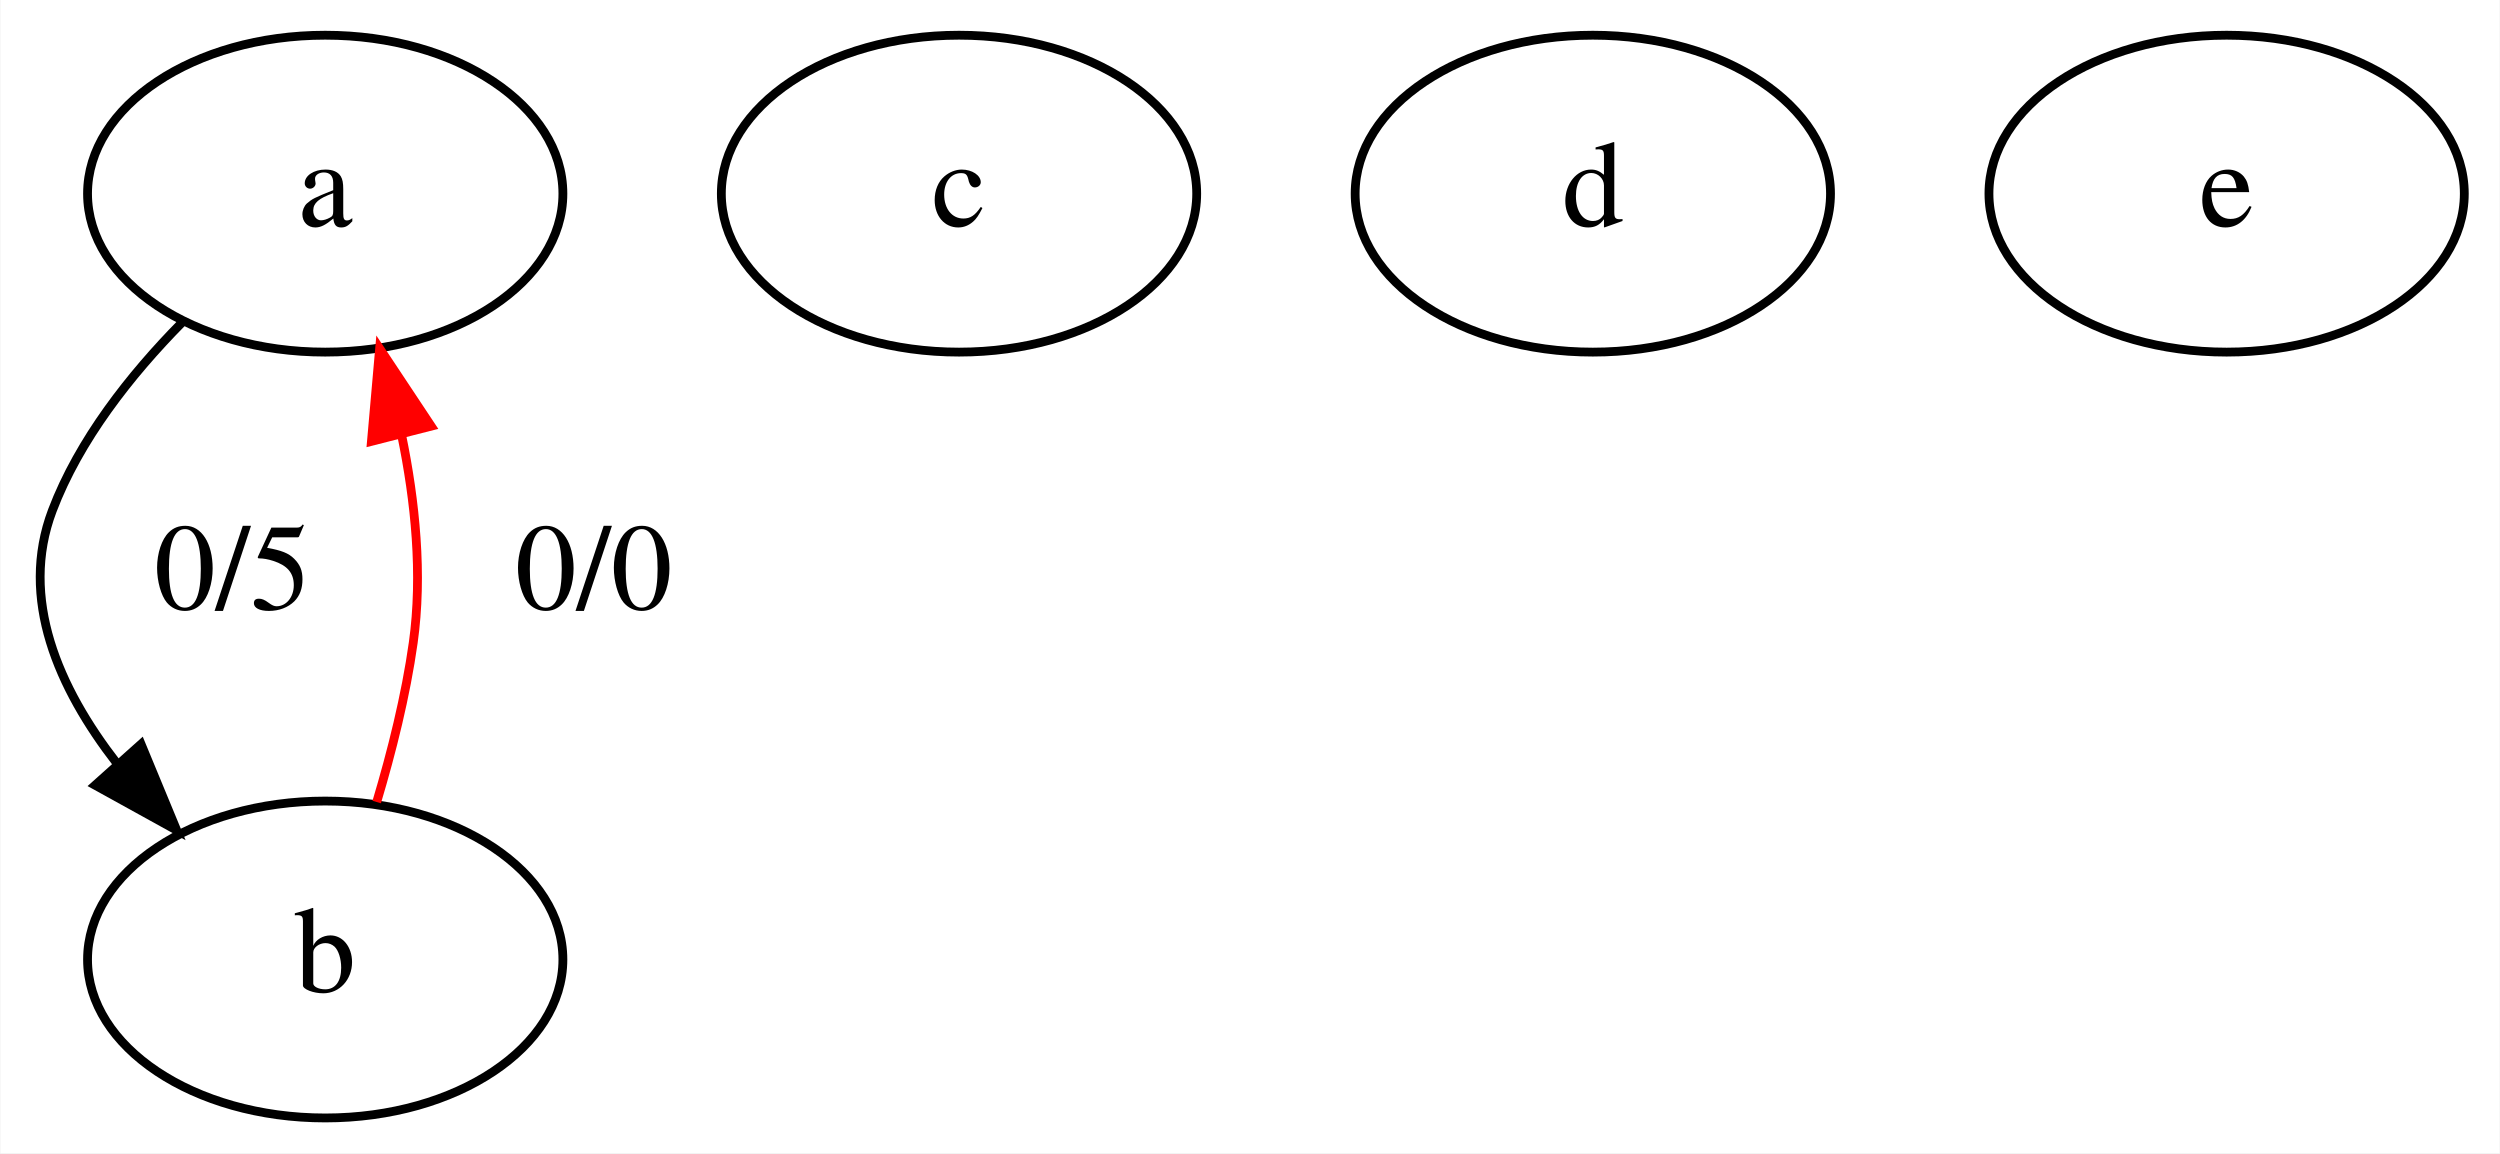
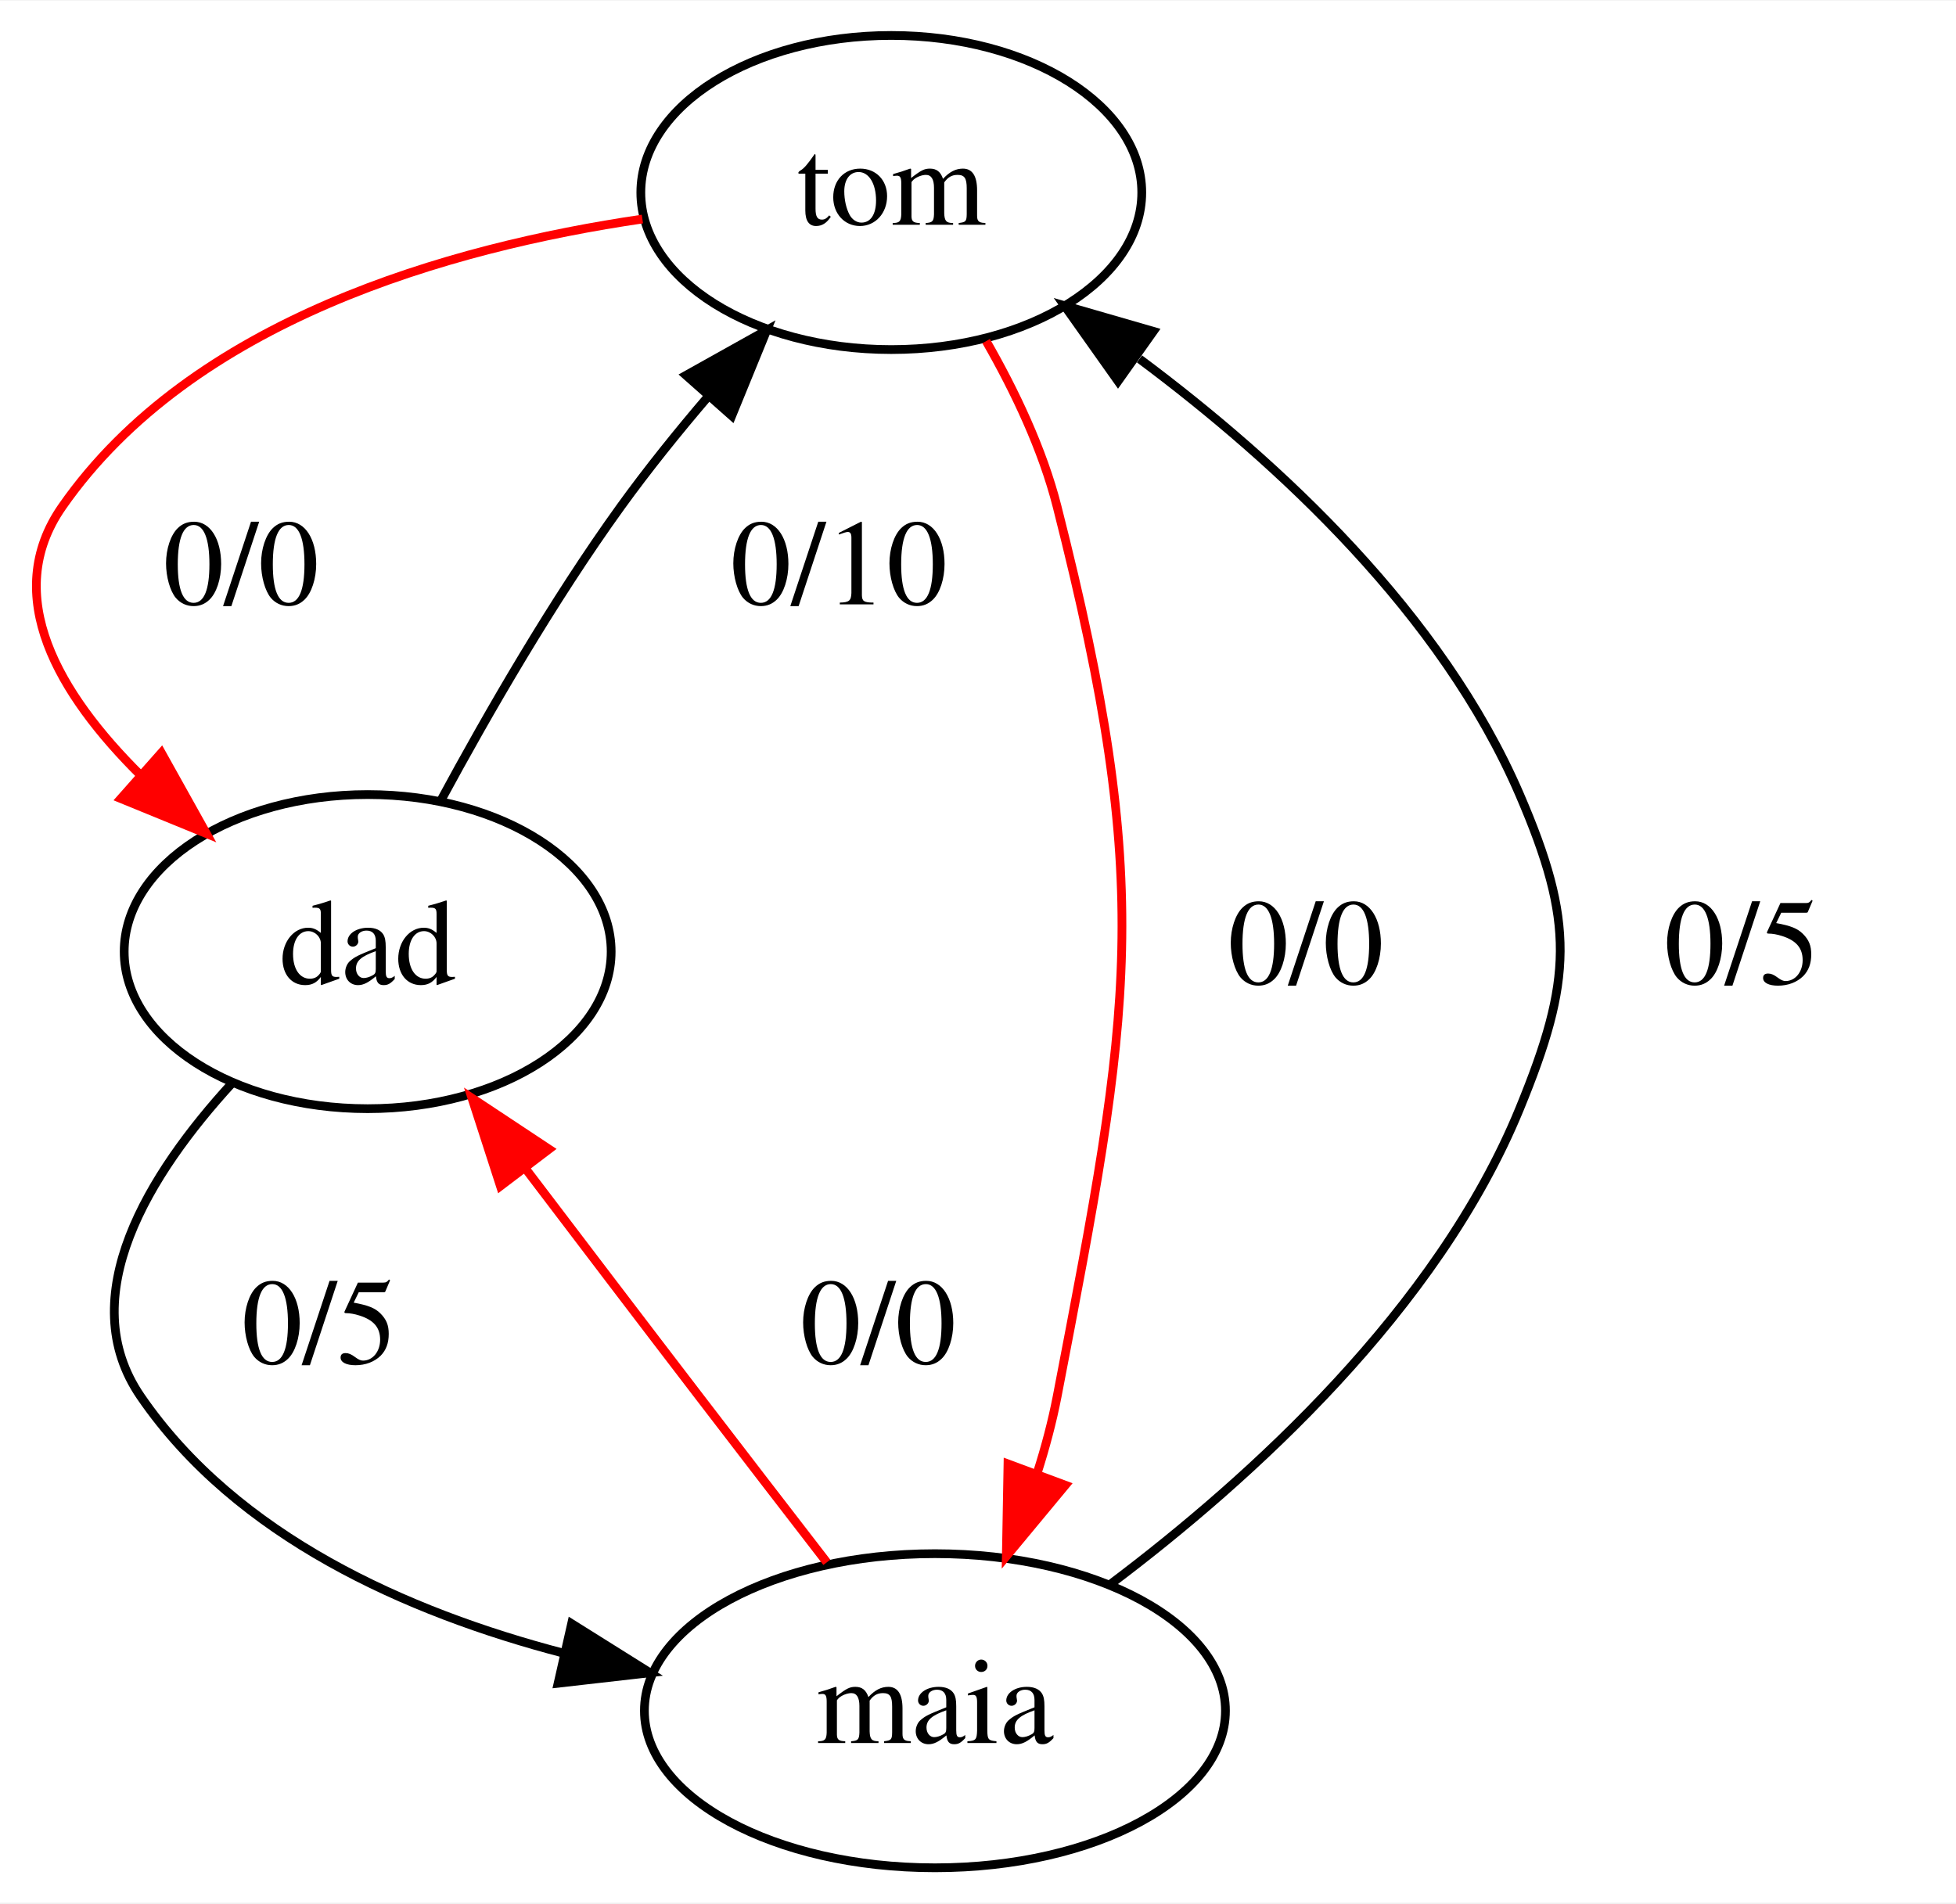
- <svg xmlns="http://www.w3.org/2000/svg" width="284pt" height="131pt" viewBox="0.00 0.00 283.89 131.00">
-   <g id="graph0" class="graph" transform="scale(1 1) rotate(0) translate(4 127)">
-     <polygon fill="white" stroke="transparent" points="-4,4 -4,-127 279.89,-127 279.89,4 -4,4" />
+ <svg xmlns="http://www.w3.org/2000/svg" width="224pt" height="218pt" viewBox="0.00 0.00 224.13 218.00">
+   <g id="graph0" class="graph" transform="scale(1 1) rotate(0) translate(4 214)">
+     <polygon fill="white" stroke="transparent" points="-4,4 -4,-214 220.13,-214 220.13,4 -4,4" />
    <g id="node1" class="node">
-       <ellipse fill="none" stroke="black" cx="32.89" cy="-105" rx="27" ry="18" />
-       <text text-anchor="middle" x="32.89" y="-101.3" font-family="Times,serif" font-size="14.00">a</text>
+       <ellipse fill="none" stroke="black" cx="98.13" cy="-192" rx="28.7" ry="18" />
+       <text text-anchor="middle" x="98.13" y="-188.3" font-family="Times,serif" font-size="14.00">tom</text>
    </g>
    <g id="node2" class="node">
-       <ellipse fill="none" stroke="black" cx="32.89" cy="-18" rx="27" ry="18" />
-       <text text-anchor="middle" x="32.89" y="-14.3" font-family="Times,serif" font-size="14.00">b</text>
+       <ellipse fill="none" stroke="black" cx="38.13" cy="-105" rx="27.9" ry="18" />
+       <text text-anchor="middle" x="38.13" y="-101.3" font-family="Times,serif" font-size="14.00">dad</text>
    </g>
    <g id="edge1" class="edge">
-       <path fill="none" stroke="black" d="M16.58,-90.32C10.78,-84.43 4.94,-77.05 1.89,-69 -1.89,-59.01 2.59,-48.84 9.21,-40.3" />
-       <polygon fill="black" stroke="black" points="11.97,-42.47 16.02,-32.68 6.75,-37.8 11.97,-42.47" />
-       <text text-anchor="middle" x="22.39" y="-57.8" font-family="Times,serif" font-size="14.00">  0/5  </text>
+       <path fill="none" stroke="red" d="M69.61,-188.96C47.43,-185.7 18.01,-177.34 3.13,-156 -3.97,-145.82 2.75,-134.49 12.14,-125.19" />
+       <polygon fill="red" stroke="red" points="14.49,-127.78 19.65,-118.53 9.85,-122.54 14.49,-127.78" />
+       <text text-anchor="middle" x="23.63" y="-144.8" font-family="Times,serif" font-size="14.00">  0/0  </text>
+     </g>
+     <g id="node3" class="node">
+       <ellipse fill="none" stroke="black" cx="103.13" cy="-18" rx="33.29" ry="18" />
+       <text text-anchor="middle" x="103.13" y="-14.3" font-family="Times,serif" font-size="14.00">maia</text>
    </g>
    <g id="edge2" class="edge">
-       <path fill="none" stroke="red" d="M38.74,-35.89C40.44,-41.57 42.05,-47.99 42.89,-54 43.97,-61.71 43.13,-70.03 41.56,-77.63" />
-       <polygon fill="red" stroke="red" points="38.14,-76.86 39.07,-87.42 44.93,-78.59 38.14,-76.86" />
-       <text text-anchor="middle" x="63.39" y="-57.8" font-family="Times,serif" font-size="14.00">  0/0  </text>
+       <path fill="none" stroke="red" d="M109,-174.97C112.29,-169.24 115.46,-162.57 117.13,-156 128.29,-112.06 125.7,-98.52 117.13,-54 116.57,-51.11 115.78,-48.15 114.85,-45.24" />
+       <polygon fill="red" stroke="red" points="118.07,-43.85 111.31,-35.7 111.5,-46.29 118.07,-43.85" />
+       <text text-anchor="middle" x="145.63" y="-101.3" font-family="Times,serif" font-size="14.00">  0/0  </text>
    </g>
-     <g id="node3" class="node">
-       <ellipse fill="none" stroke="black" cx="104.89" cy="-105" rx="27" ry="18" />
-       <text text-anchor="middle" x="104.89" y="-101.3" font-family="Times,serif" font-size="14.00">c</text>
+     <g id="edge4" class="edge">
+       <path fill="none" stroke="black" d="M46.49,-122.27C51.91,-132.3 59.38,-145.26 67.13,-156 70.2,-160.25 73.69,-164.59 77.2,-168.69" />
+       <polygon fill="black" stroke="black" points="74.61,-171.05 83.86,-176.22 79.85,-166.41 74.61,-171.05" />
+       <text text-anchor="middle" x="92.13" y="-144.8" font-family="Times,serif" font-size="14.00">  0/10  </text>
    </g>
-     <g id="node4" class="node">
-       <ellipse fill="none" stroke="black" cx="176.89" cy="-105" rx="27" ry="18" />
-       <text text-anchor="middle" x="176.89" y="-101.3" font-family="Times,serif" font-size="14.00">d</text>
+     <g id="edge3" class="edge">
+       <path fill="none" stroke="black" d="M22.57,-89.9C13.12,-79.58 4.26,-65.45 12.13,-54 23.12,-37.99 42.55,-29.3 60.63,-24.58" />
+       <polygon fill="black" stroke="black" points="61.5,-27.98 70.48,-22.35 59.95,-21.15 61.5,-27.98" />
+       <text text-anchor="middle" x="32.63" y="-57.8" font-family="Times,serif" font-size="14.00">  0/5  </text>
    </g>
-     <g id="node5" class="node">
-       <ellipse fill="none" stroke="black" cx="248.89" cy="-105" rx="27" ry="18" />
-       <text text-anchor="middle" x="248.89" y="-101.3" font-family="Times,serif" font-size="14.00">e</text>
+     <g id="edge6" class="edge">
+       <path fill="none" stroke="black" d="M123.23,-32.49C139.32,-44.6 160.7,-64 170.13,-87 176.2,-101.8 176.46,-108.31 170.13,-123 161.23,-143.65 142.63,-160.95 126.57,-172.93" />
+       <polygon fill="black" stroke="black" points="124.11,-170.38 117.98,-179.03 128.16,-176.09 124.11,-170.38" />
+       <text text-anchor="middle" x="195.63" y="-101.3" font-family="Times,serif" font-size="14.00">  0/5  </text>
+     </g>
+     <g id="edge5" class="edge">
+       <path fill="none" stroke="red" d="M90.74,-35.01C86.14,-40.97 80.89,-47.78 76.13,-54 69.63,-62.48 62.55,-71.79 56.27,-80.06" />
+       <polygon fill="red" stroke="red" points="53.34,-78.13 50.08,-88.21 58.91,-82.36 53.34,-78.13" />
+       <text text-anchor="middle" x="96.63" y="-57.8" font-family="Times,serif" font-size="14.00">  0/0  </text>
    </g>
  </g>
</svg>
